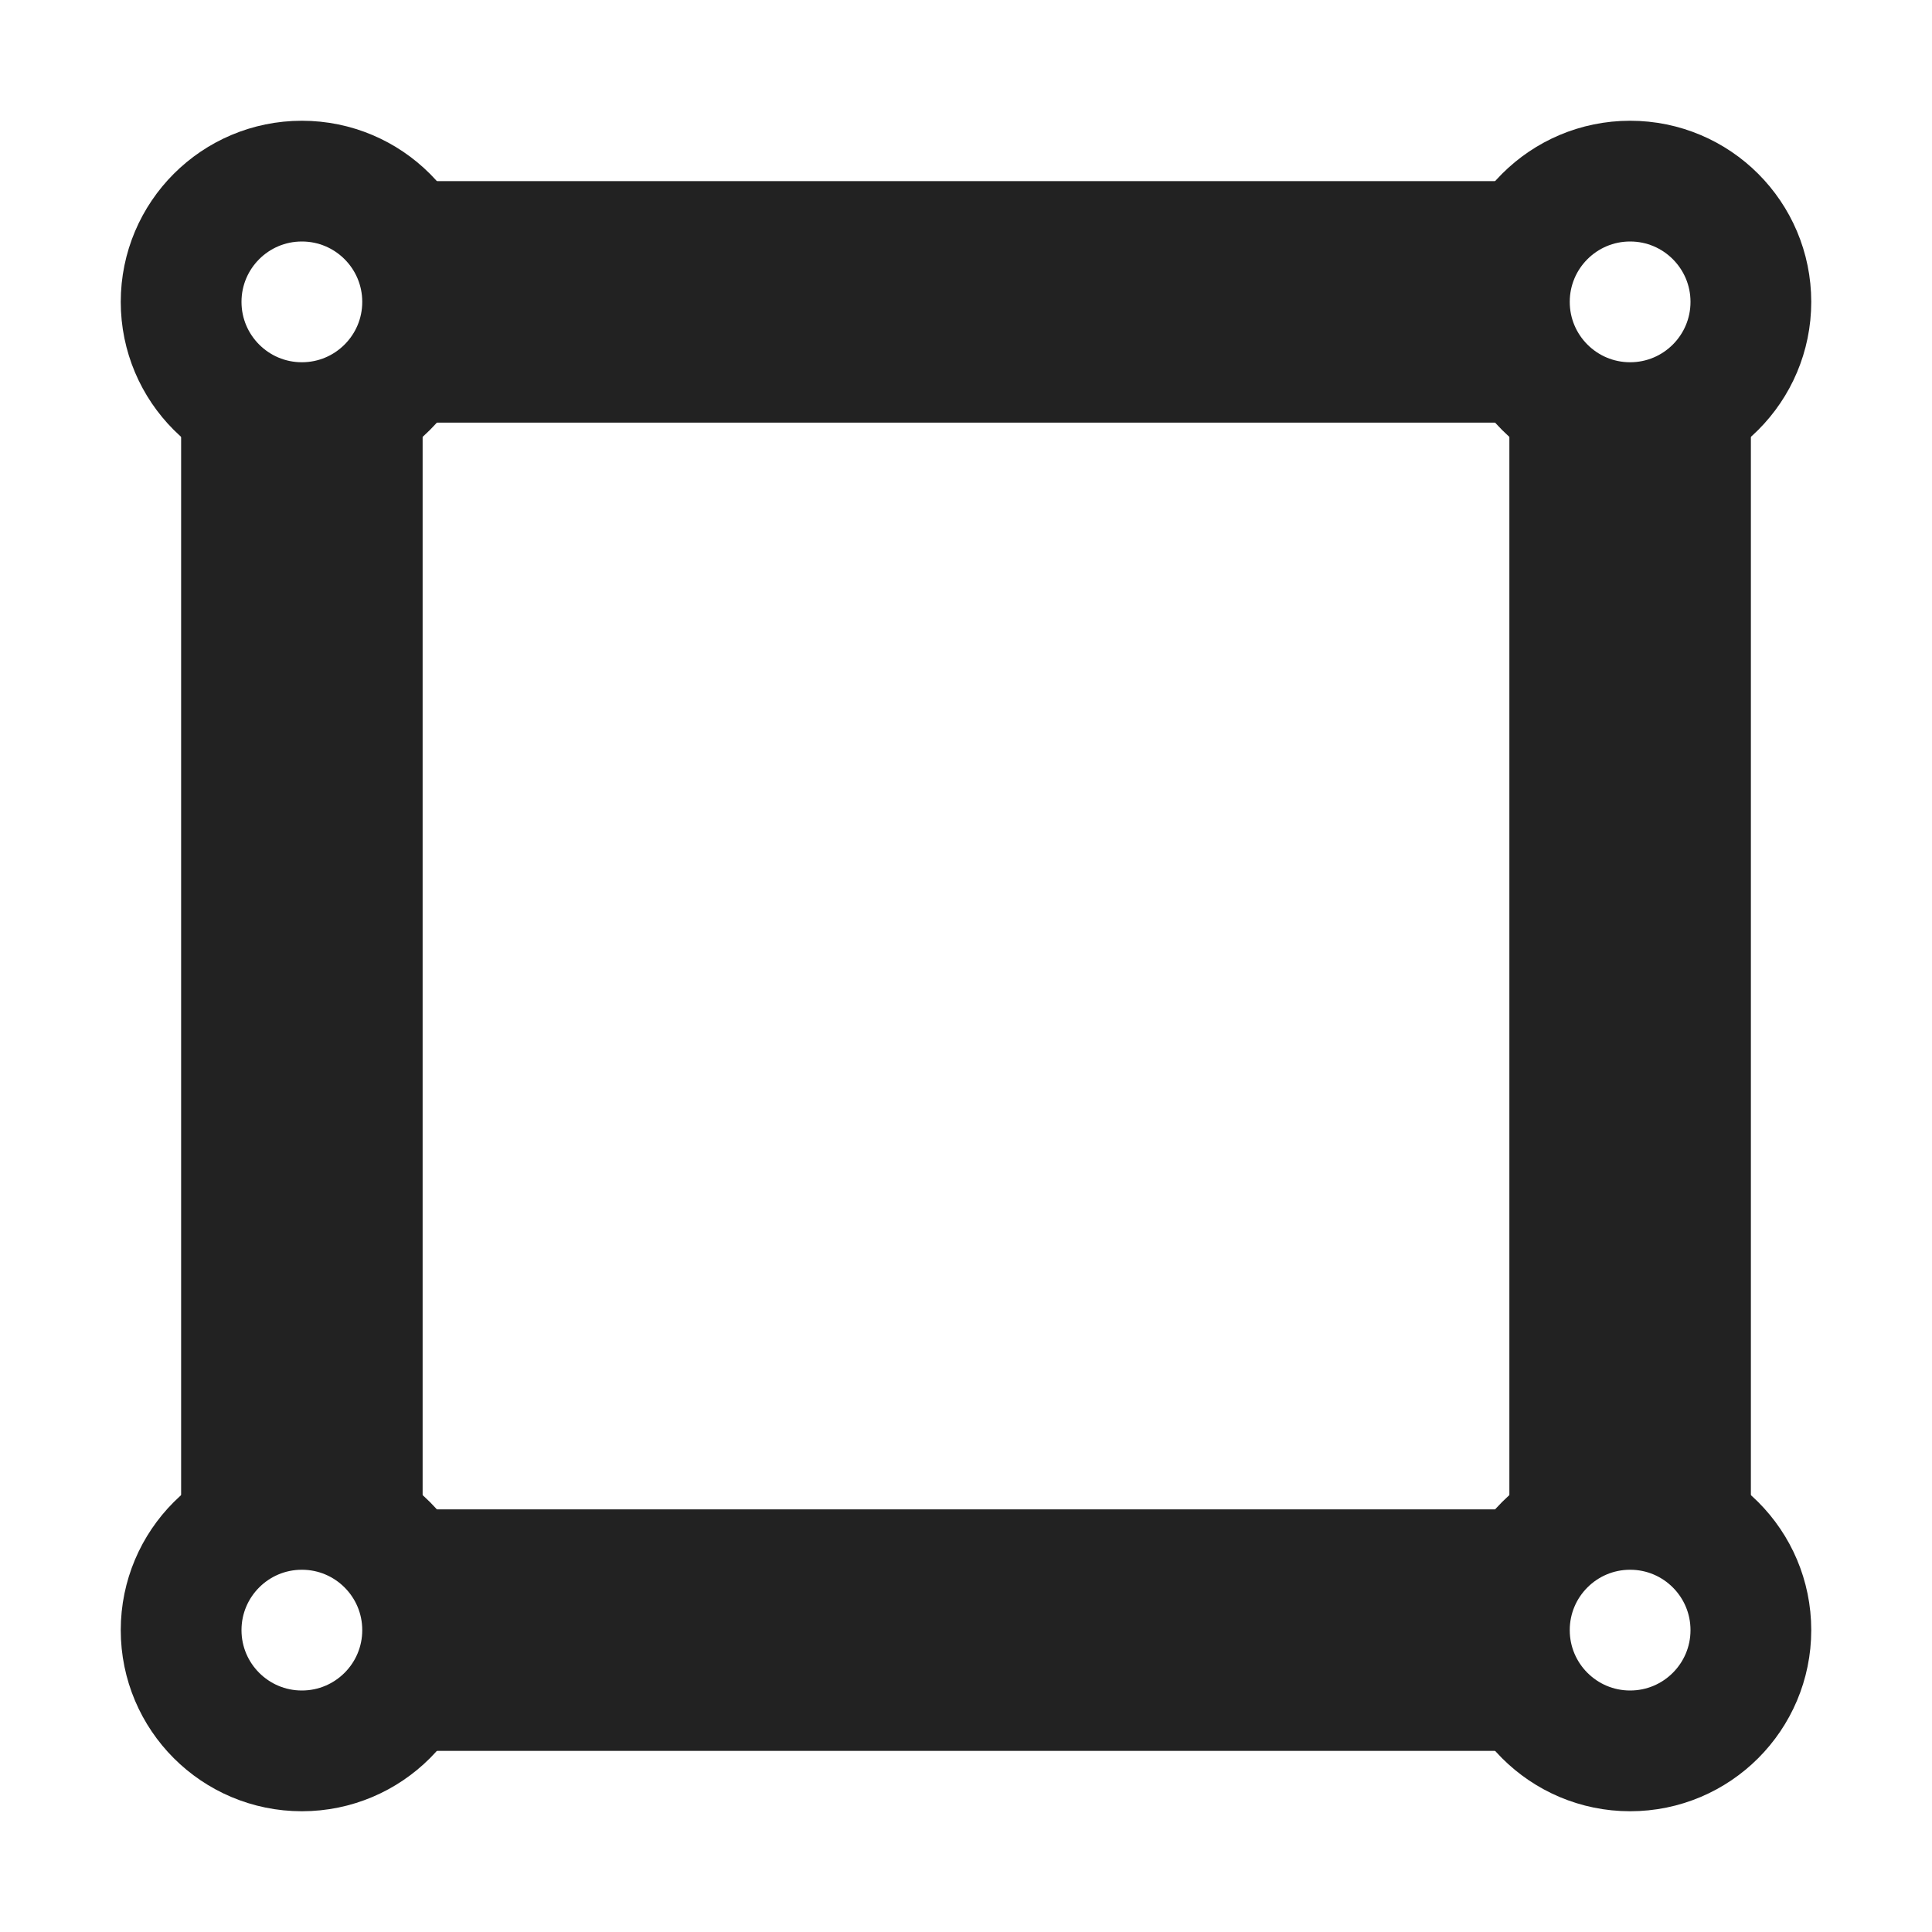
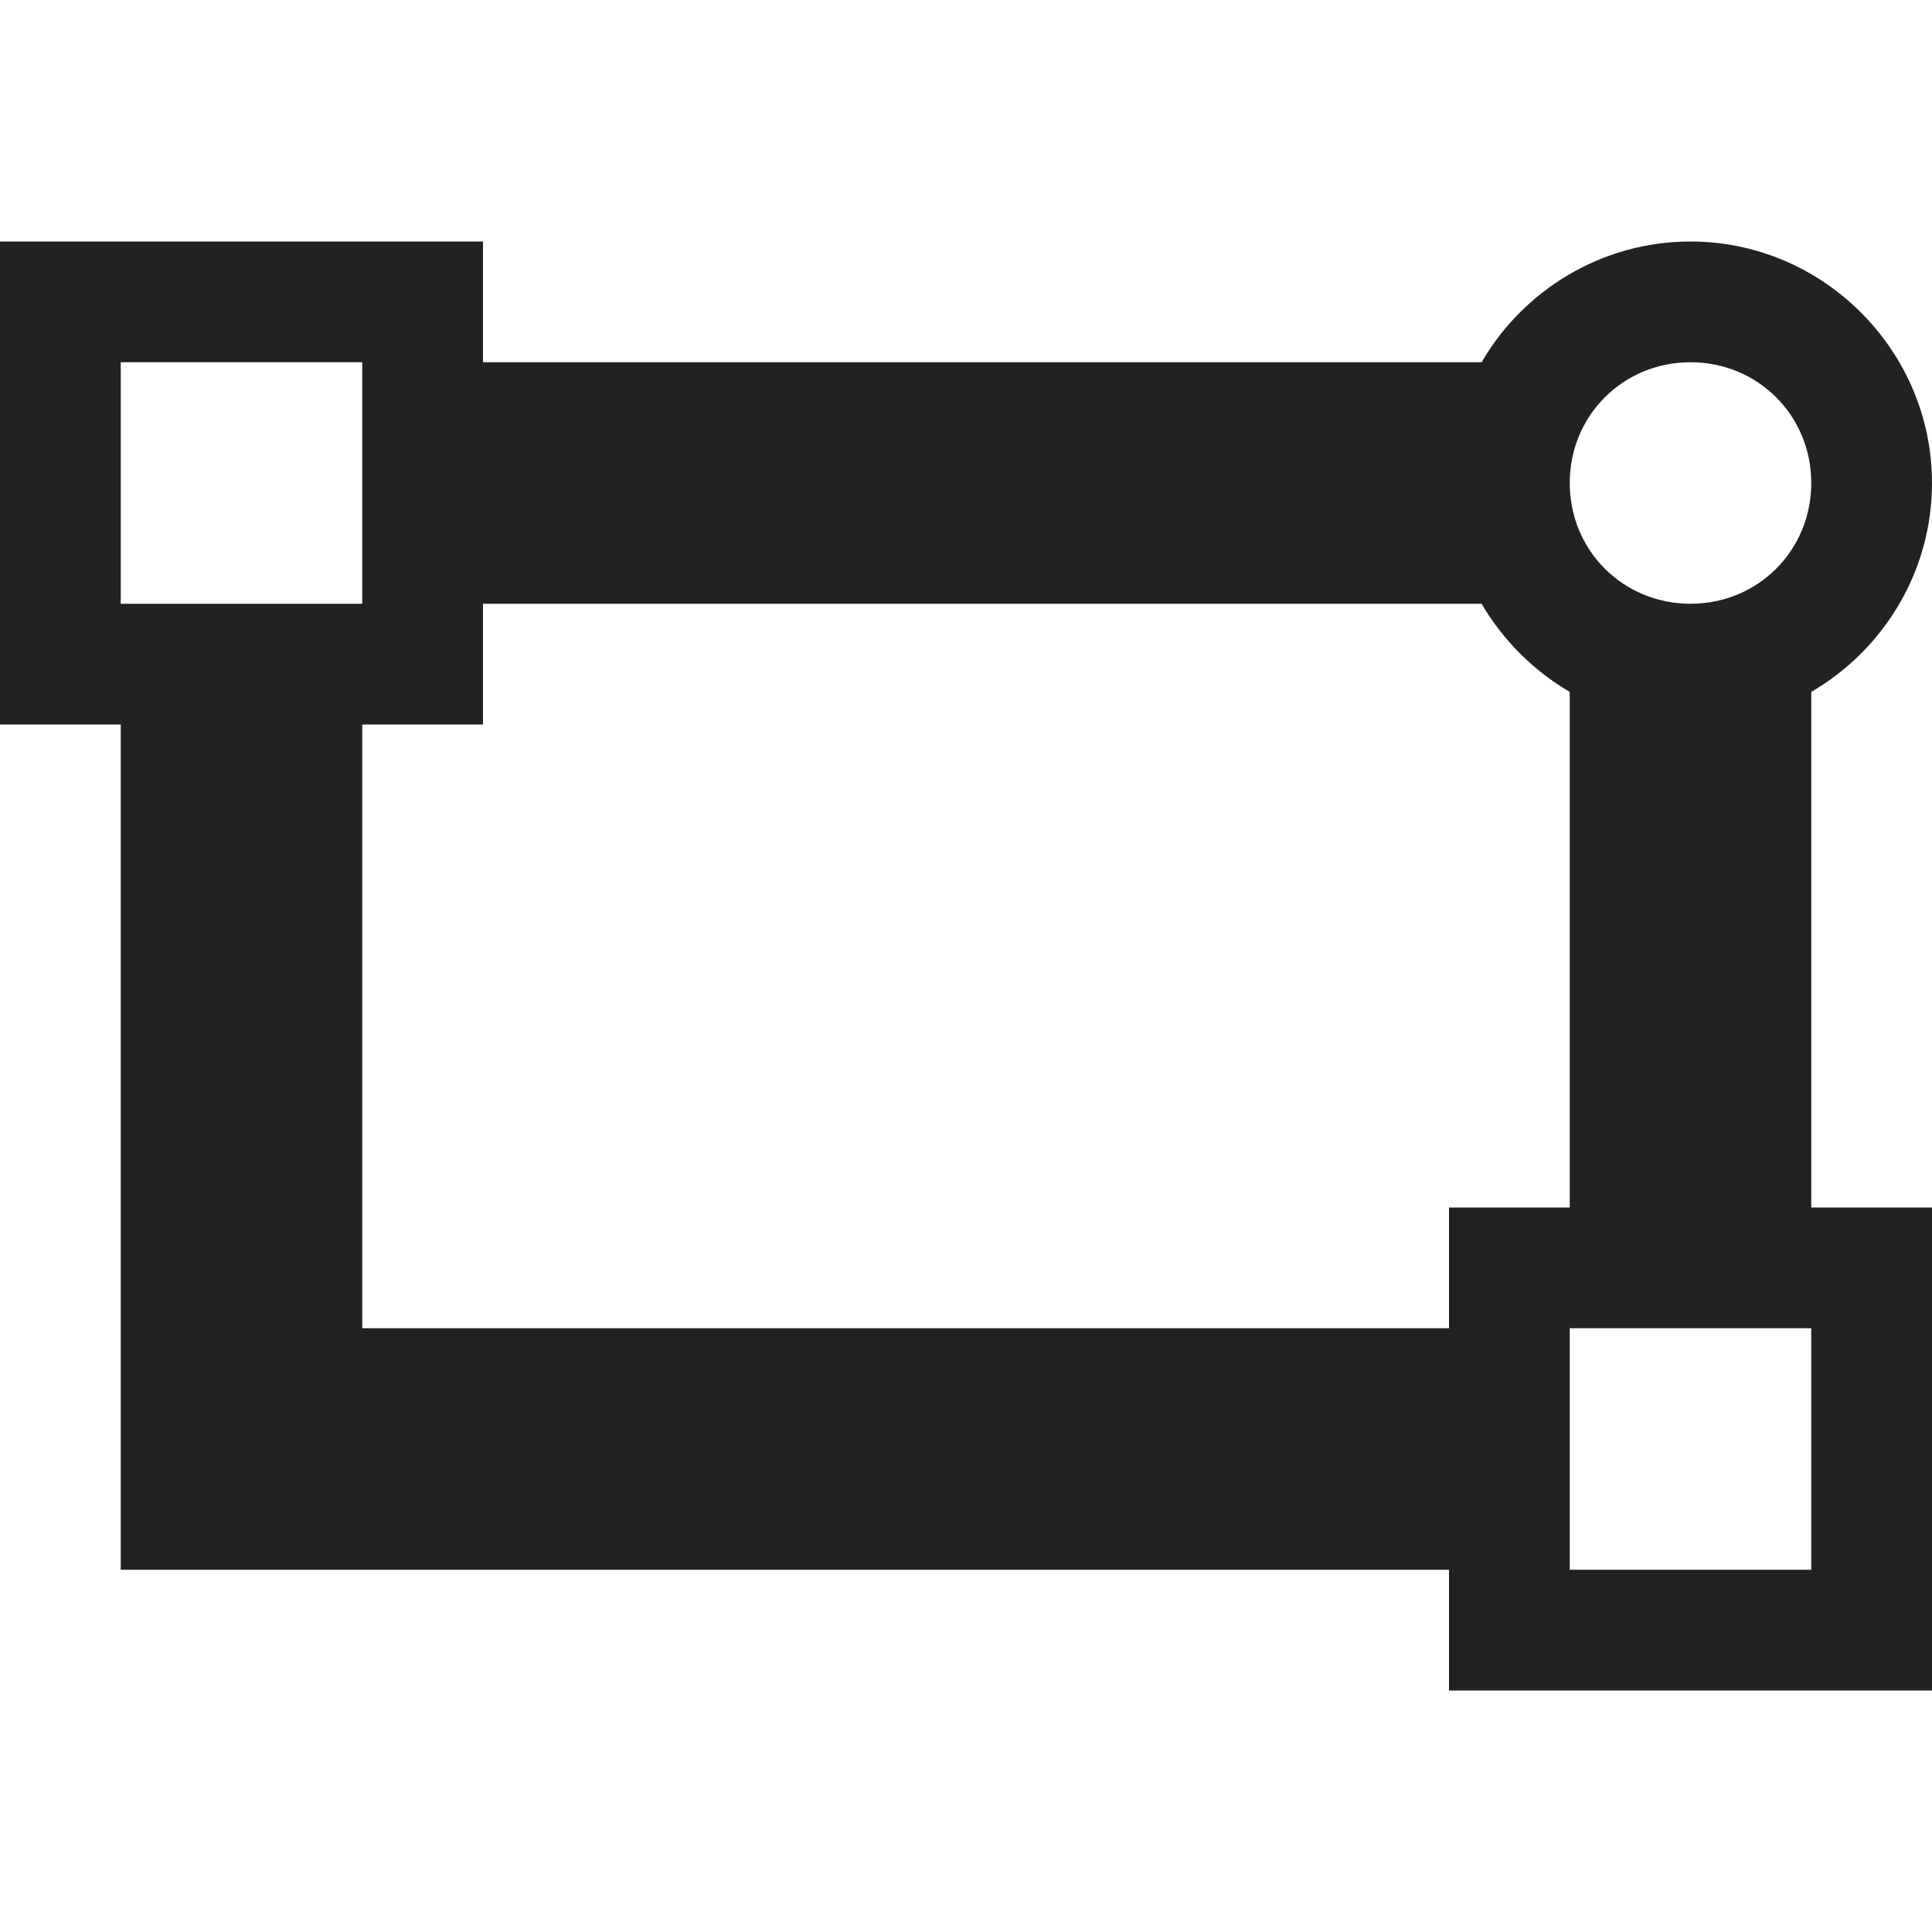
- <svg xmlns="http://www.w3.org/2000/svg" height="16px" viewBox="0 0 16 16" width="16px" version="1.1" id="svg10">
-   <defs id="defs14" />
-   <circle style="fill:none;stroke:#222222;stroke-width:1;stroke-dasharray:none;stroke-opacity:1;paint-order:markers fill stroke;stroke-linecap:butt;stroke-linejoin:bevel" id="path3464-3-3" cx="13.5" cy="13.5" r="1" />
-   <circle style="fill:none;stroke:#222222;stroke-width:1;stroke-dasharray:none;stroke-opacity:1" id="path3464-3-3-3" cx="2.5" cy="13.5" r="1" />
-   <circle style="fill:none;stroke:#222222;stroke-width:1;stroke-dasharray:none;stroke-opacity:1" id="path3464-3-3-3-6" cx="2.5" cy="2.5" r="1" />
-   <circle style="fill:none;stroke:#222222;stroke-width:1;stroke-dasharray:none;stroke-opacity:1" id="path3464-3-3-3-6-3" cx="13.5" cy="2.5" r="1" />
-   <path style="fill:#ff0000;stroke:#222222;stroke-width:2" d="m 3.5,13.5 h 9" id="path1325" />
-   <path style="fill:#ff0000;stroke:#222222;stroke-width:2" d="m 3.5,2.5 h 9" id="path1325-6" />
-   <path style="fill:#ff0000;stroke:#222222;stroke-width:2" d="m 2.5,3.5 v 9" id="path1325-7" />
-   <path style="fill:#ff0000;stroke:#222222;stroke-width:2" d="m 13.5,3.5 v 9" id="path1325-7-5" />
+ <svg xmlns="http://www.w3.org/2000/svg" height="16px" viewBox="0 0 16 16" width="16px">
+   <path d="m 0 2 v 4 h 1 v 7 h 11 v 1 h 4 v -4 h -1 v -4.27 c 0.598 -0.348 1 -0.996 1 -1.73 c 0 -1.098 -0.902 -2 -2 -2 c -0.734 0 -1.383 0.402 -1.73 1 h -8.27 v -1 z m 1 1 h 2 v 2 h -2 z m 13 0 c 0.559 0 1 0.441 1 1 s -0.441 1 -1 1 s -1 -0.441 -1 -1 s 0.441 -1 1 -1 z m -10 2 h 8.27 c 0.176 0.301 0.43 0.555 0.73 0.73 v 4.27 h -1 v 1 h -9 v -5 h 1 z m 9 6 h 2 v 2 h -2 z m 0 0" fill="#222222" />
</svg>
